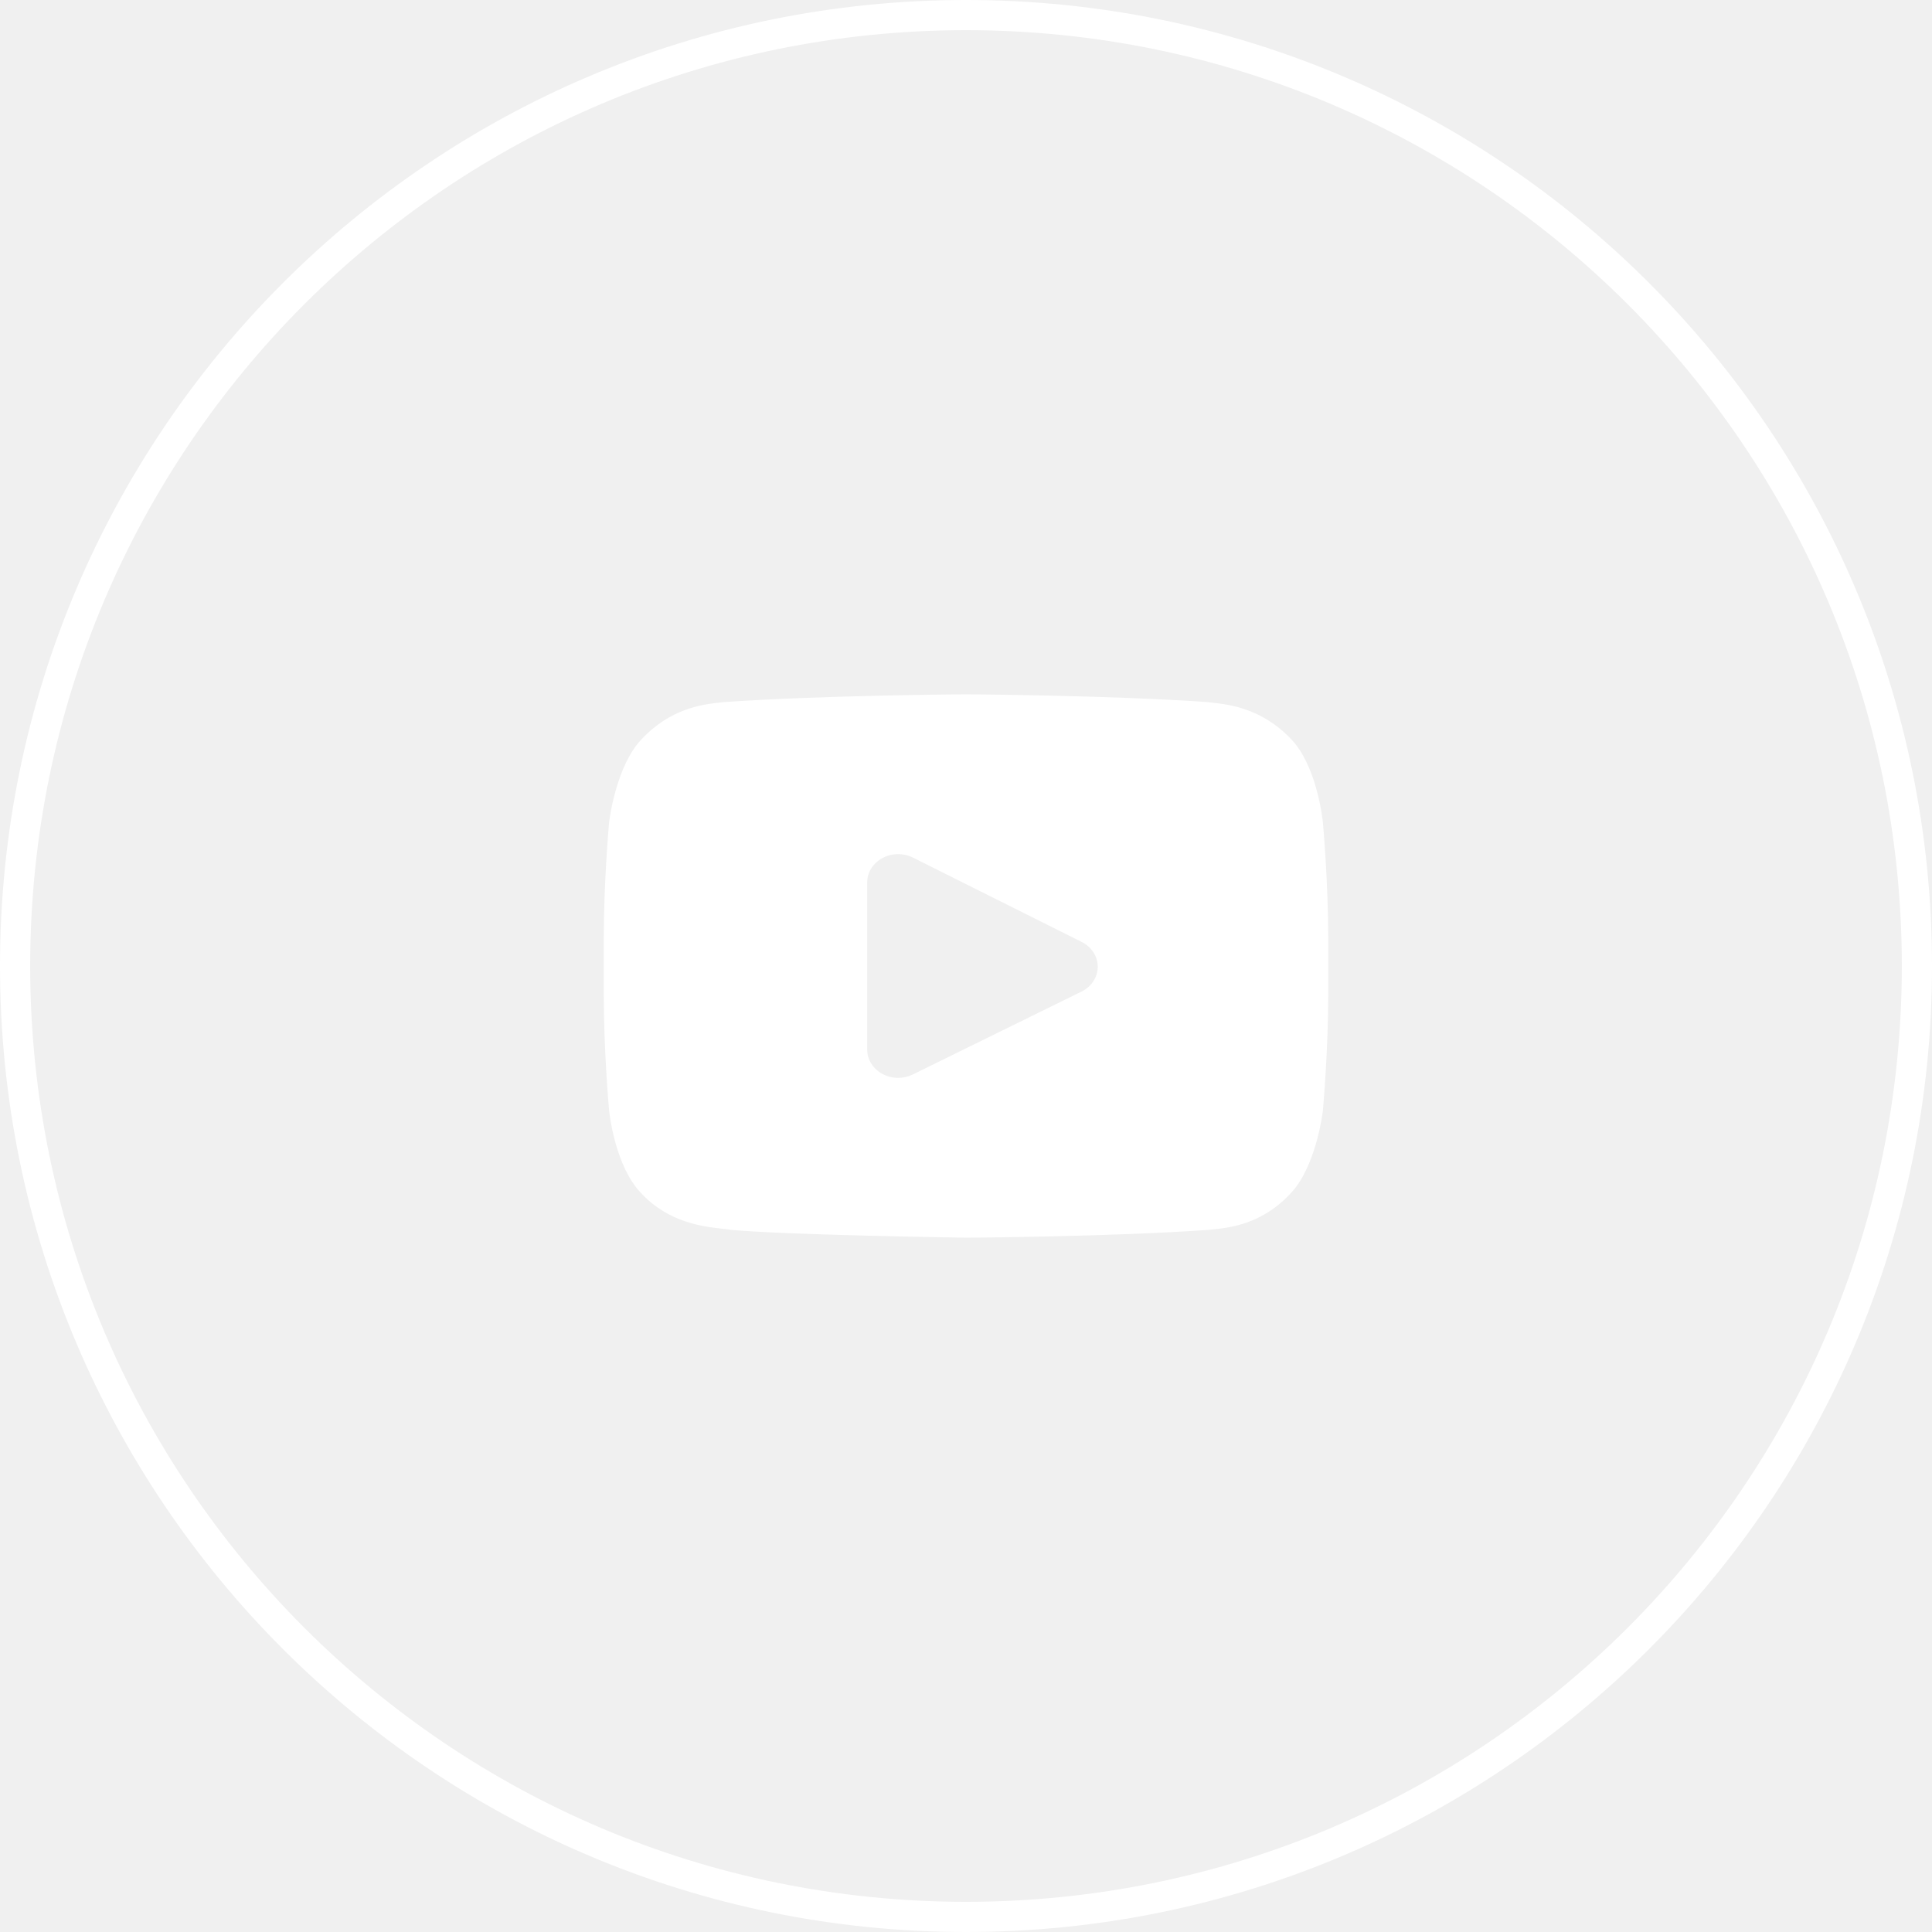
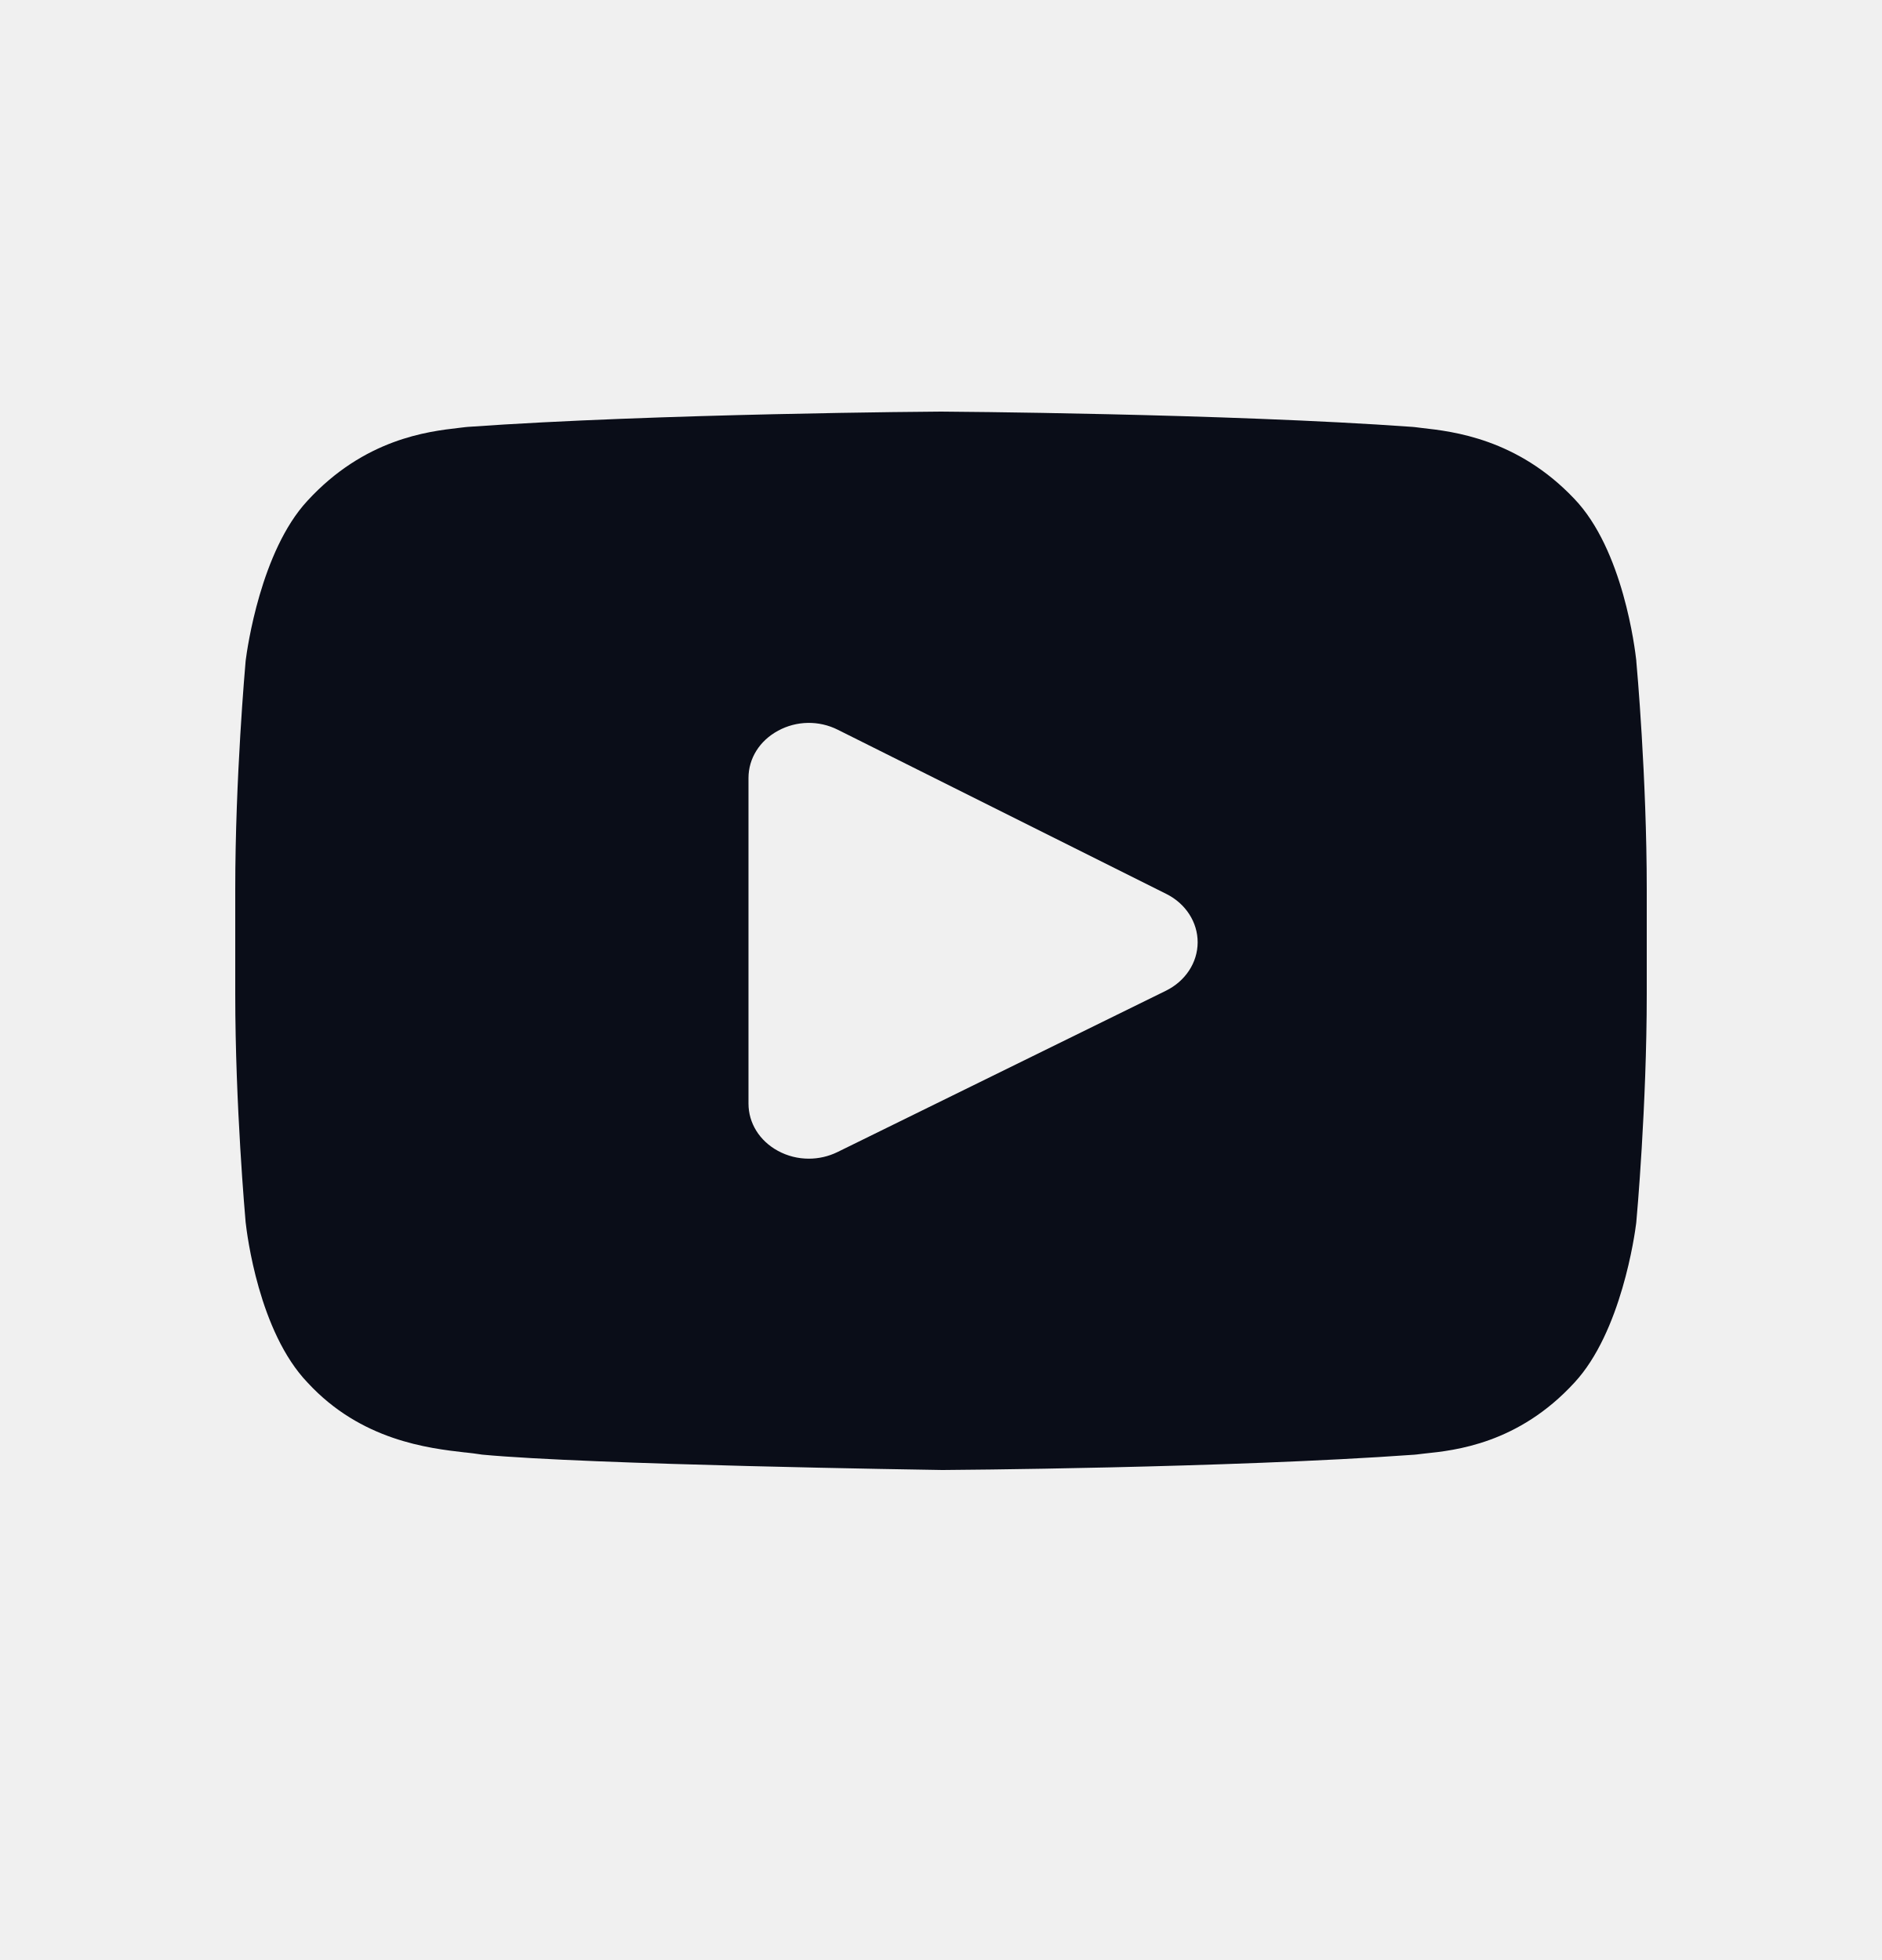
- <svg xmlns="http://www.w3.org/2000/svg" width="64" height="64" viewBox="0 0 64 64" fill="none">
-   <circle cx="32" cy="32" r="31.5" stroke="white" />
-   <path fill-rule="evenodd" clip-rule="evenodd" d="M43.822 27.238L43.823 27.248C43.83 27.328 44 29.223 44 31.125V32.904C44 34.806 43.83 36.7 43.823 36.78L43.821 36.805C43.797 36.992 43.567 38.657 42.771 39.513C41.817 40.553 40.74 40.666 40.222 40.721L40.222 40.721C40.173 40.726 40.127 40.73 40.087 40.736L40.045 40.74C36.873 40.968 32.081 41 32.033 41L32.026 41L32.019 41C31.775 40.996 26.031 40.911 24.199 40.739L24.144 40.731C24.088 40.721 24.007 40.712 23.913 40.702L23.905 40.701C23.288 40.631 22.14 40.501 21.232 39.517C20.4 38.651 20.198 36.981 20.178 36.792L20.177 36.781C20.169 36.701 20 34.806 20 32.904V31.125C20 29.223 20.169 27.328 20.177 27.248L20.179 27.224C20.203 27.037 20.433 25.372 21.228 24.516C22.197 23.461 23.28 23.337 23.8 23.278C23.807 23.277 23.814 23.276 23.822 23.275C23.854 23.272 23.884 23.268 23.912 23.264L23.955 23.26C27.156 23.032 31.948 23 31.996 23L32 23L32.004 23C32.052 23 36.844 23.032 40.017 23.26L40.059 23.264C40.094 23.269 40.134 23.274 40.178 23.279C40.704 23.338 41.799 23.461 42.764 24.479C43.6 25.345 43.802 27.046 43.822 27.238ZM30.245 28.41L35.83 31.202C36.161 31.367 36.365 31.683 36.364 32.028C36.362 32.372 36.155 32.687 35.824 32.849L30.239 35.593C30.086 35.668 29.919 35.706 29.753 35.706C29.571 35.706 29.39 35.661 29.227 35.572C28.914 35.401 28.727 35.1 28.727 34.768V29.233C28.727 28.898 28.915 28.597 29.23 28.426C29.545 28.256 29.924 28.25 30.245 28.41Z" fill="white" />
+ <svg xmlns="http://www.w3.org/2000/svg" width="24" height="25" viewBox="0 0 24 25" fill="none">
+   <path fill-rule="evenodd" clip-rule="evenodd" d="M20.867 8.428L20.867 8.436C20.873 8.496 21 9.917 21 11.344V12.678C21 14.104 20.873 15.525 20.867 15.585L20.865 15.604C20.848 15.744 20.675 16.992 20.078 17.635C19.363 18.415 18.555 18.5 18.167 18.54L18.166 18.54C18.129 18.544 18.096 18.548 18.066 18.552L18.034 18.555C15.655 18.726 12.061 18.75 12.025 18.75L12.019 18.75L12.014 18.75C11.831 18.747 7.523 18.683 6.149 18.554L6.108 18.548C6.066 18.541 6.005 18.534 5.934 18.526L5.929 18.526C5.466 18.473 4.605 18.375 3.924 17.637C3.3 16.988 3.149 15.736 3.133 15.594L3.132 15.585C3.127 15.525 3 14.104 3 12.678V11.344C3 9.917 3.127 8.496 3.132 8.436L3.134 8.418C3.152 8.278 3.325 7.029 3.921 6.387C4.648 5.596 5.46 5.503 5.85 5.458C5.855 5.458 5.861 5.457 5.866 5.456C5.891 5.454 5.913 5.451 5.934 5.448L5.966 5.445C8.367 5.274 11.961 5.25 11.997 5.25L12 5.25L12.003 5.25C12.039 5.25 15.633 5.274 18.012 5.445L18.044 5.448C18.071 5.452 18.101 5.455 18.133 5.459C18.528 5.503 19.349 5.596 20.073 6.359C20.7 7.009 20.851 8.285 20.867 8.428ZM10.684 9.308L14.873 11.402C15.12 11.525 15.274 11.763 15.273 12.021C15.272 12.279 15.116 12.515 14.868 12.637L10.679 14.695C10.564 14.751 10.439 14.779 10.315 14.779C10.178 14.779 10.043 14.746 9.92 14.679C9.685 14.551 9.545 14.325 9.545 14.076V9.924C9.545 9.674 9.686 9.448 9.923 9.32C10.159 9.192 10.443 9.187 10.684 9.308Z" fill="#0A0D18" />
</svg>
